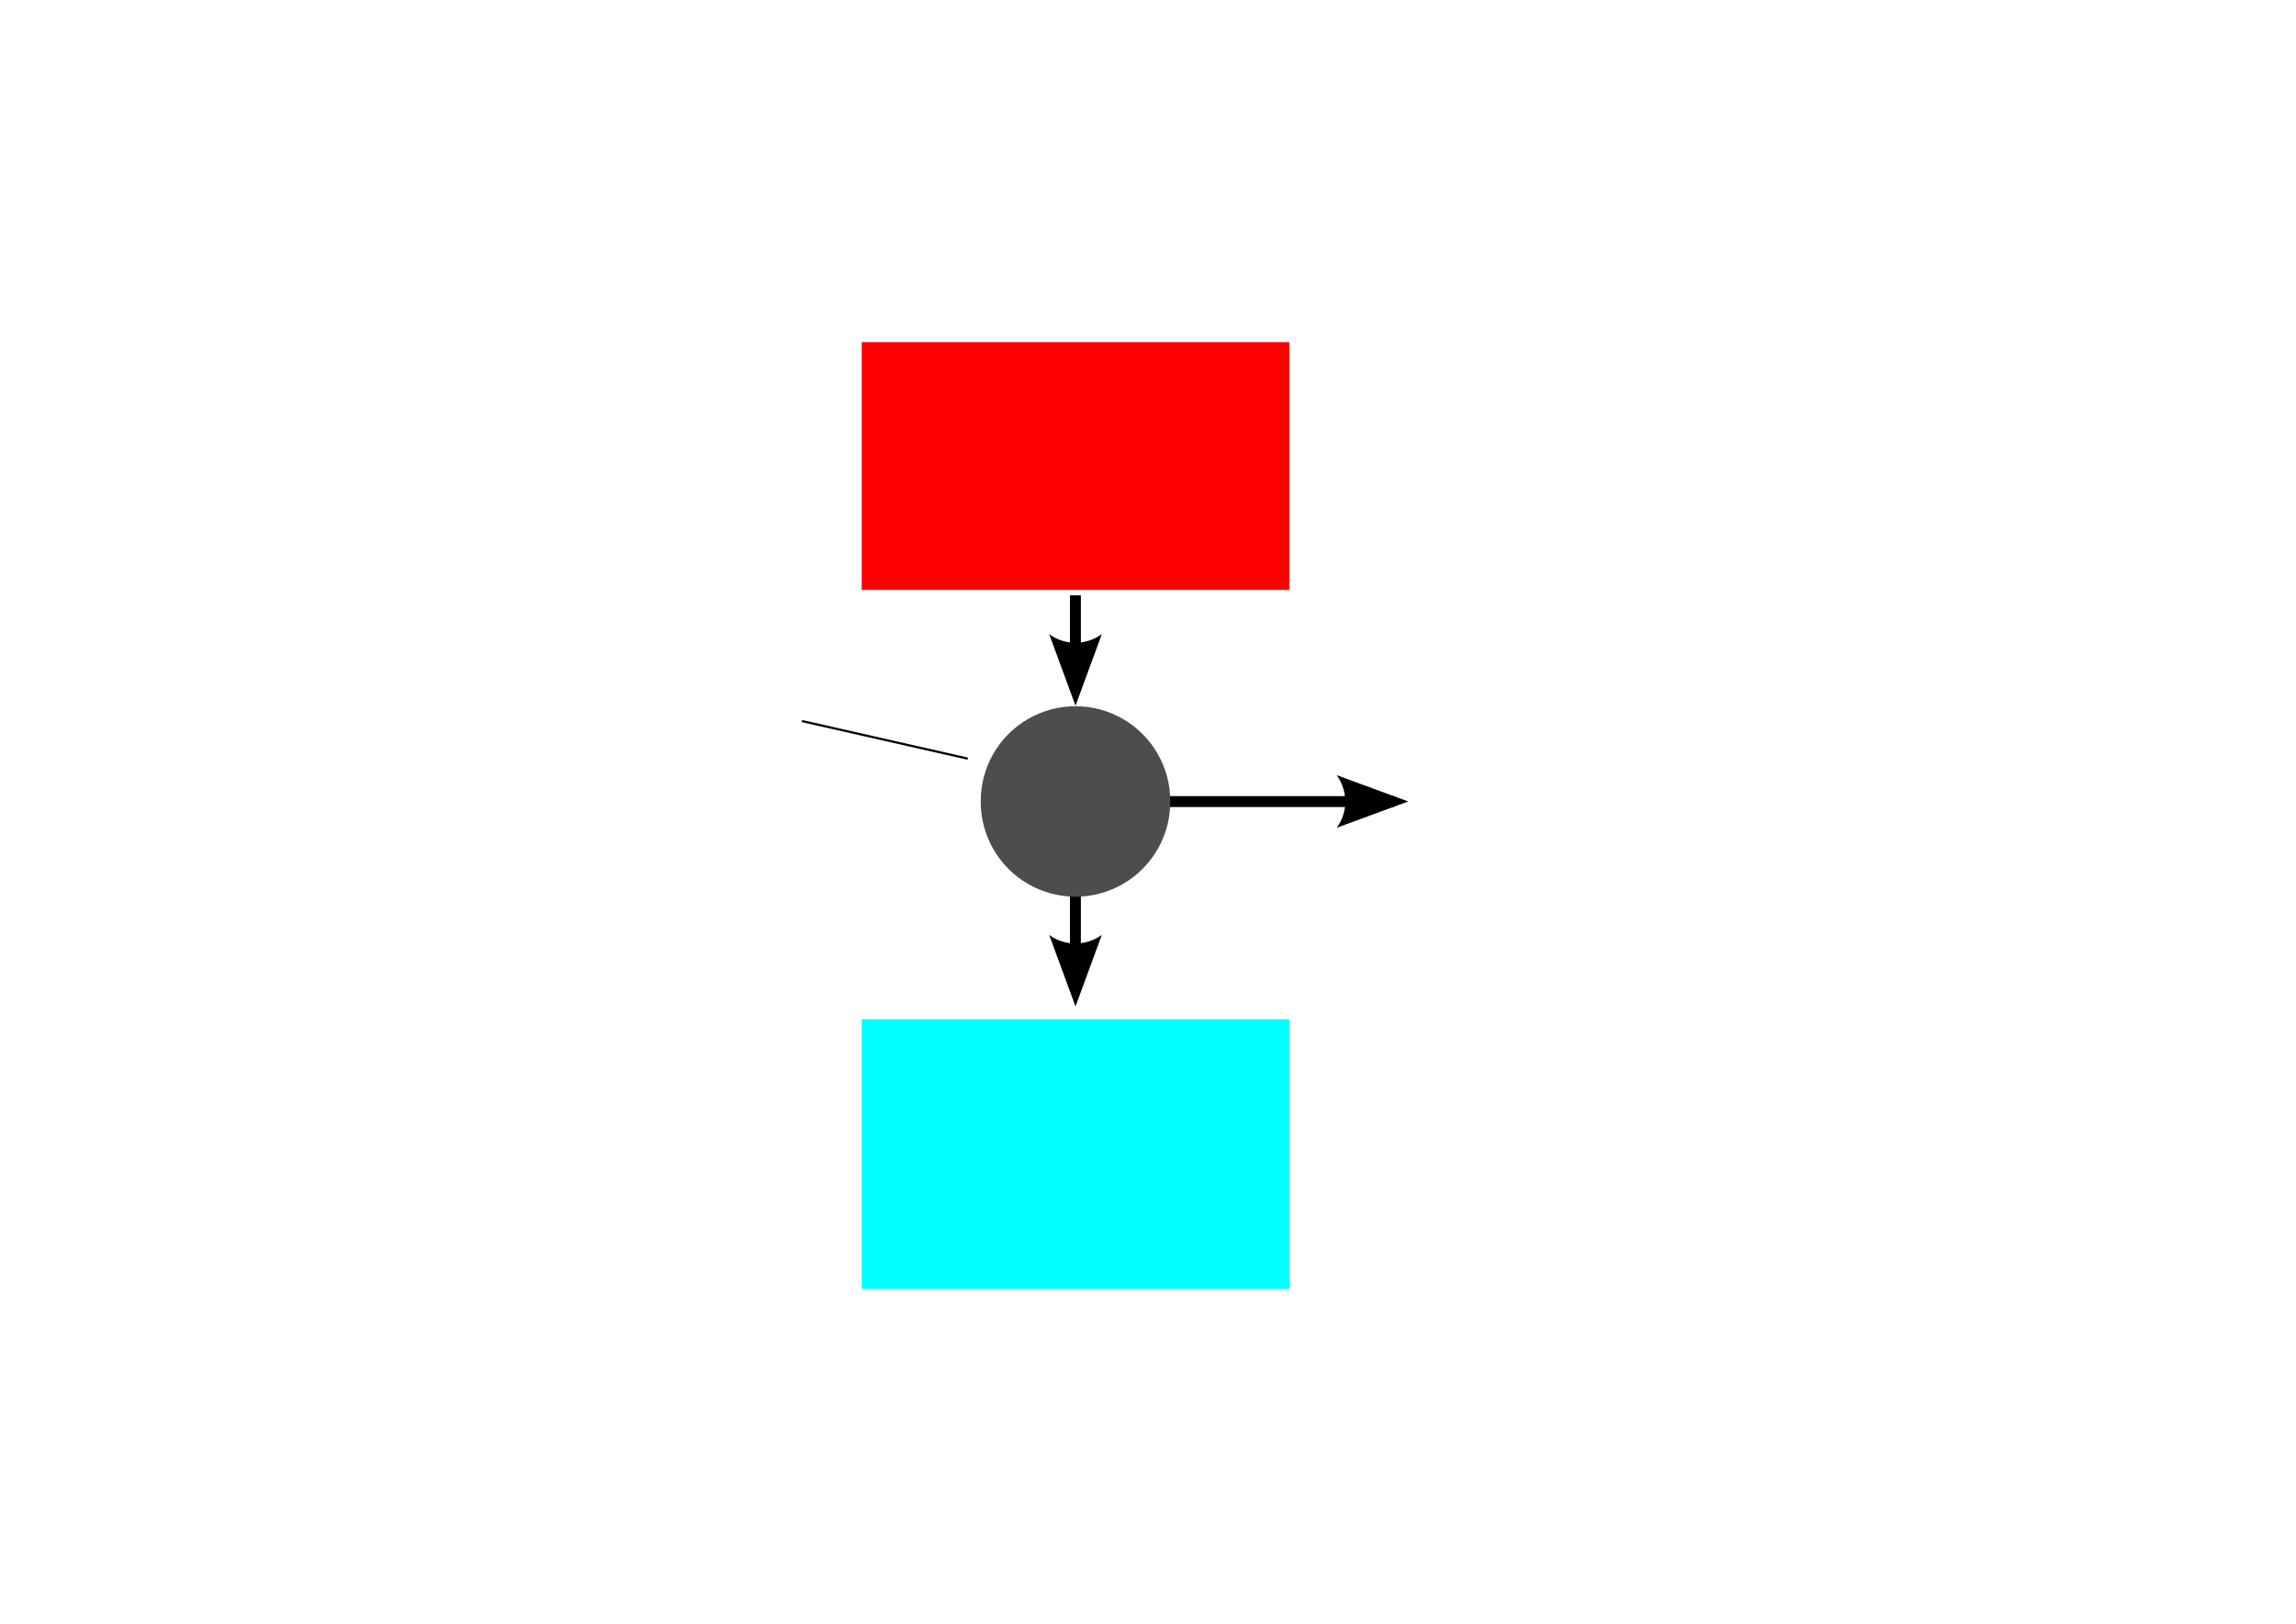
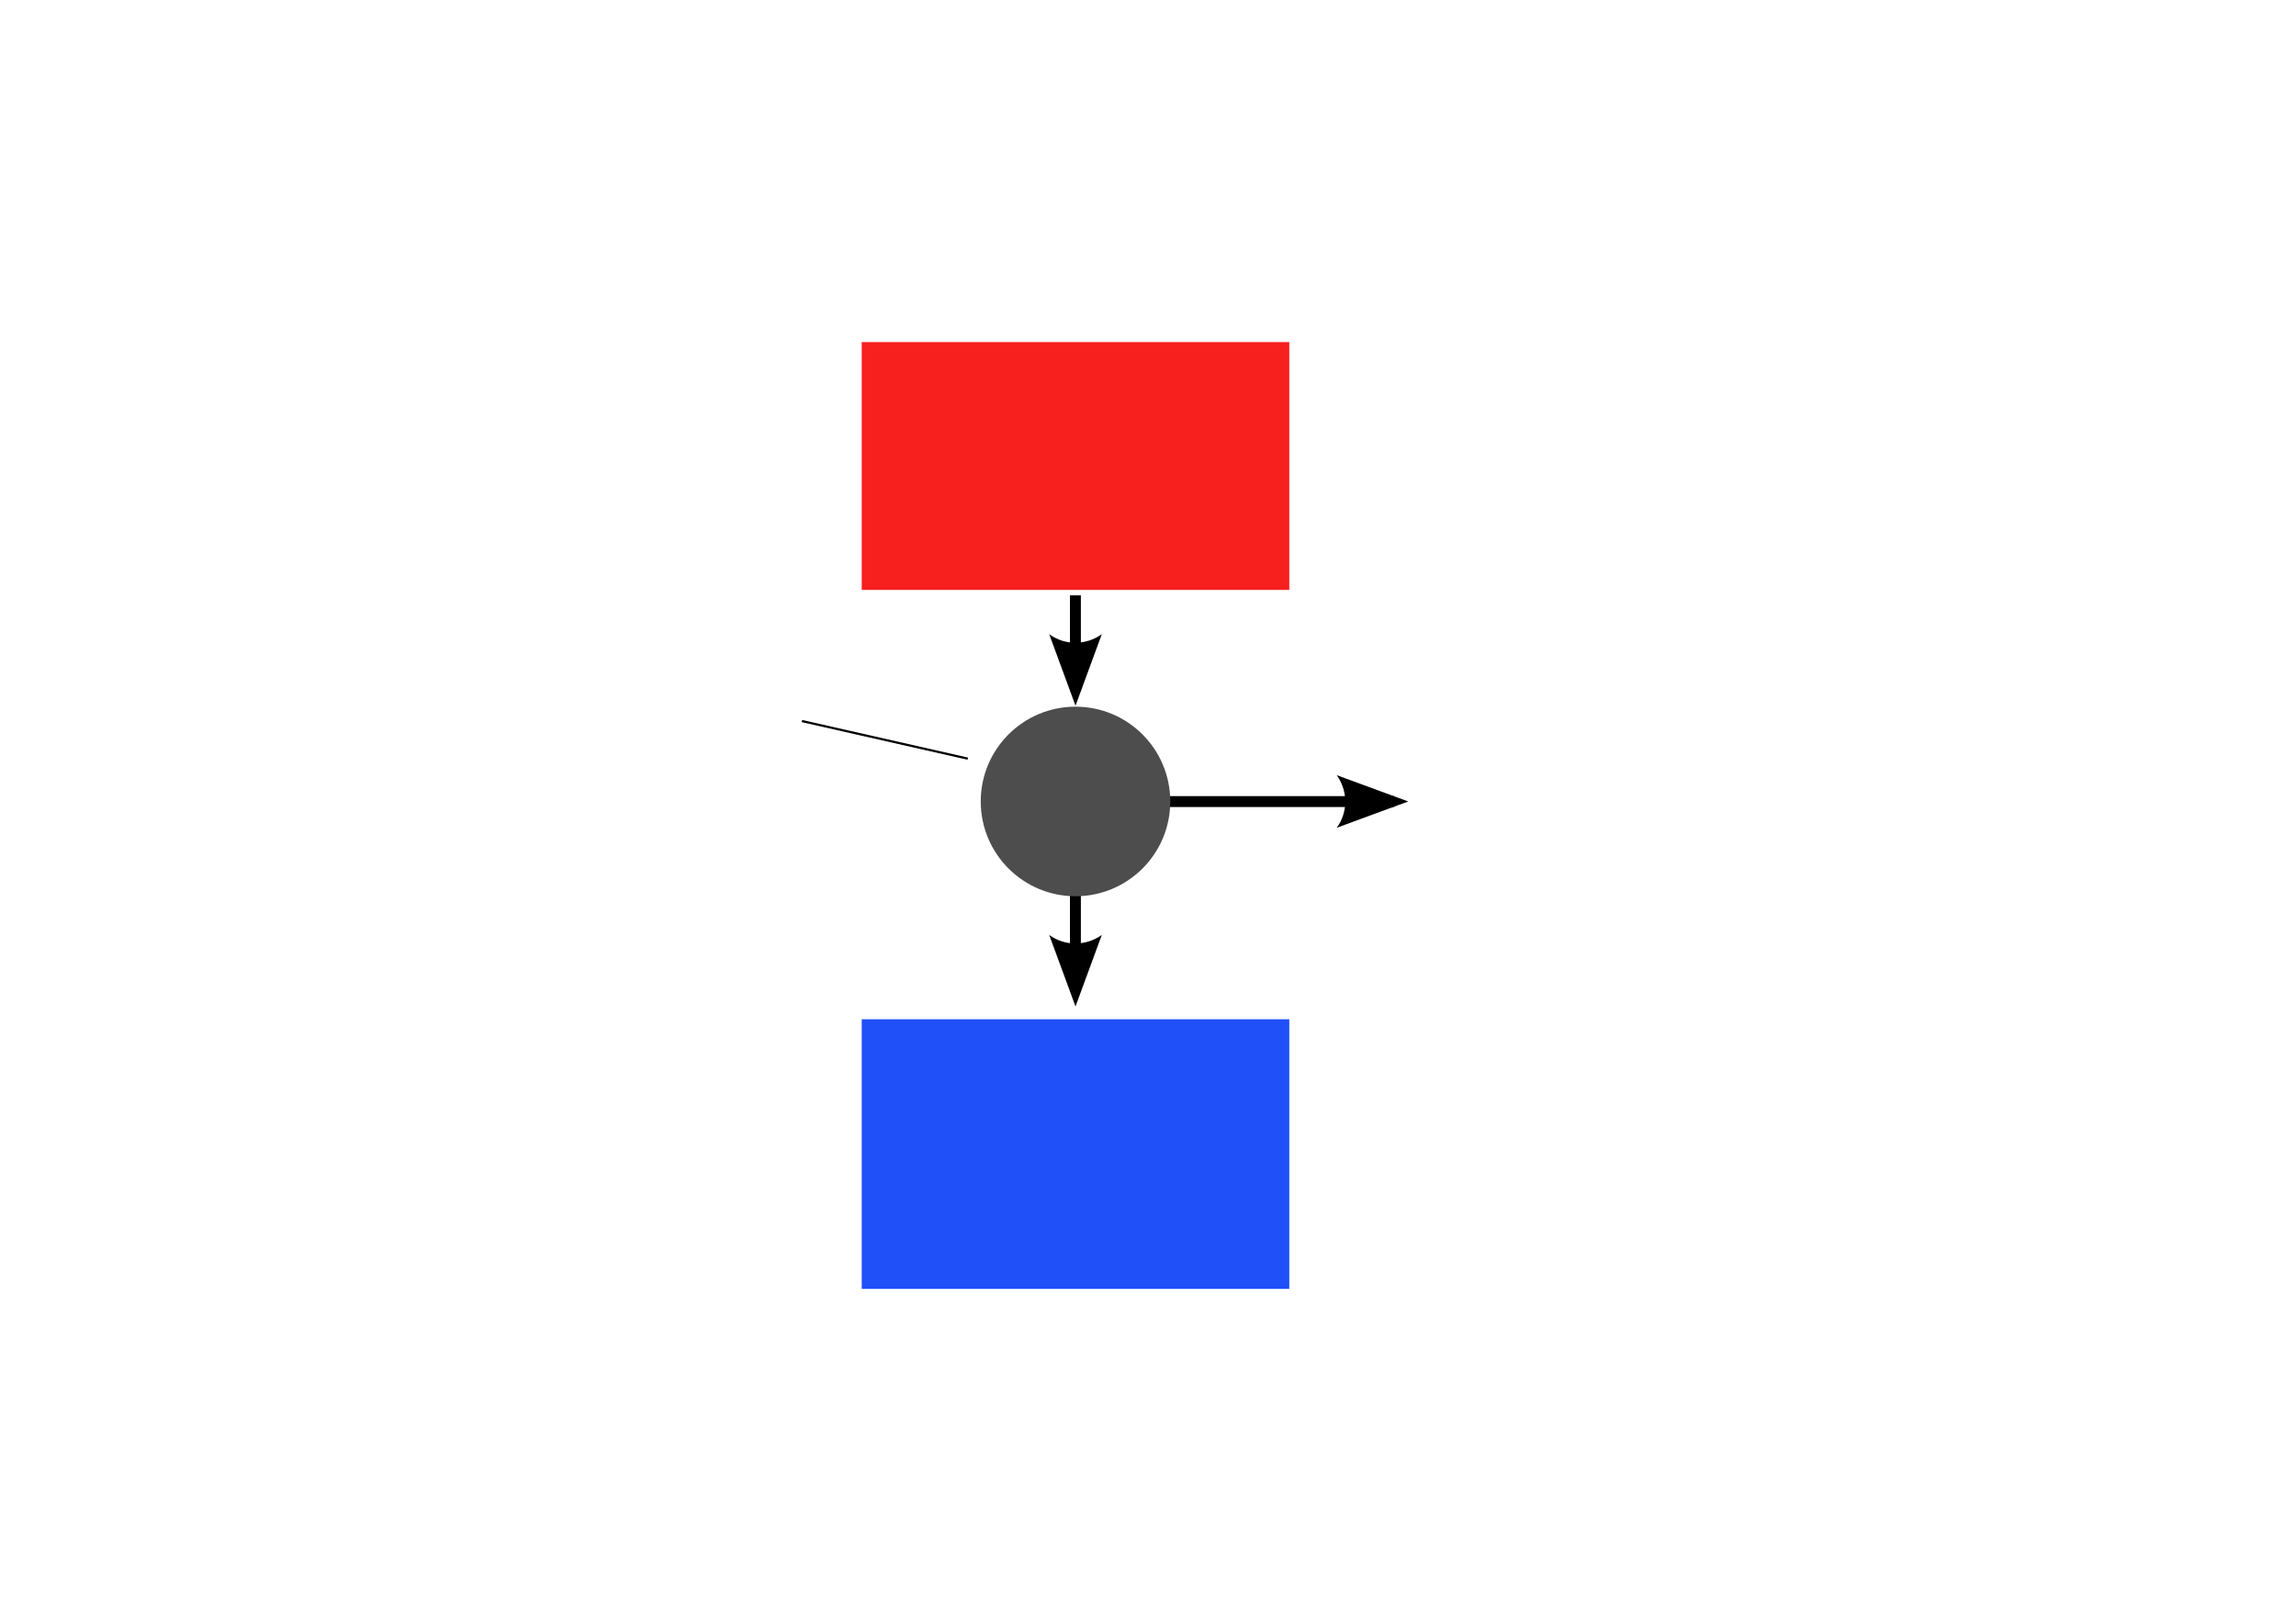
<svg xmlns="http://www.w3.org/2000/svg" width="1052.362" height="744.094" id="svg2" version="1.1">
  <defs id="defs4">
    <marker orient="auto" refY="0.0" refX="0.0" id="Arrow2Mend" style="overflow:visible;">
      <path id="path3836" style="fill-rule:evenodd;stroke-width:0.625;stroke-linejoin:round;" d="M 8.719,4.034 L -2.207,0.016 L 8.719,-4.002 C 6.973,-1.63 6.983,1.616 8.719,4.034 z " transform="scale(0.6) rotate(180) translate(0,0)" />
    </marker>
    <marker orient="auto" refY="0" refX="0" id="Arrow2Mend-1" style="overflow:visible">
      <path id="path3836-8" style="fill-rule:evenodd;stroke-width:0.625;stroke-linejoin:round" d="M 8.719,4.034 -2.207,0.016 8.719,-4.002 c -1.745,2.372 -1.735,5.617 -6e-7,8.035 z" transform="scale(-0.6,-0.6)" />
    </marker>
    <marker orient="auto" refY="0" refX="0" id="Arrow2Mend-3" style="overflow:visible">
      <path id="path3836-86" style="fill-rule:evenodd;stroke-width:0.625;stroke-linejoin:round" d="M 8.719,4.034 -2.207,0.016 8.719,-4.002 c -1.745,2.372 -1.735,5.617 -6e-7,8.035 z" transform="scale(-0.6,-0.6)" />
    </marker>
  </defs>
  <g id="layer1" transform="translate(0,-308.2677)">
-     <rect style="fill:#ff0000;fill-opacity:1;fill-rule:nonzero;stroke:none" id="rect3023" width="195.97" height="113.561" x="394.97" y="465.04" />
-     <rect y="775.357" x="394.97" height="123.561" width="195.97" id="rect3025" style="fill:#00ffff;fill-opacity:1;fill-rule:nonzero;stroke:none" />
+     <rect style="fill:#f81f1f;fill-opacity:1;fill-rule:nonzero;stroke:none" id="rect3023" width="195.97" height="113.561" x="394.97" y="465.04" />
+     <rect y="775.357" x="394.97" height="123.561" width="195.97" id="rect3025" style="fill:#2050f8;fill-opacity:1;fill-rule:nonzero;stroke:none" />
    <path style="fill:none;stroke:#000000;stroke-width:5;stroke-linecap:butt;stroke-linejoin:miter;stroke-miterlimit:4;stroke-opacity:1;stroke-dasharray:none;marker-end:url(#Arrow2Mend)" d="m 534.33,675.603 104.504,0" id="path3035" />
    <path style="fill:none;stroke:#000000;stroke-width:5;stroke-linecap:butt;stroke-linejoin:miter;stroke-miterlimit:4;stroke-opacity:1;stroke-dasharray:none;marker-end:url(#Arrow2Mend)" d="m 492.906,581.101 0,43.948" id="path3035-1" />
    <path style="fill:none;stroke:#000000;stroke-width:5;stroke-linecap:butt;stroke-linejoin:miter;stroke-miterlimit:4;stroke-opacity:1;stroke-dasharray:none;marker-end:url(#Arrow2Mend)" d="m 492.906,718.461 0,44.408" id="path3035-1-4" />
    <flowRoot xml:space="preserve" id="flowRoot4297" style="font-size:24px;font-style:normal;font-weight:normal;line-height:125%;letter-spacing:0px;word-spacing:0px;fill:#000000;fill-opacity:1;stroke:none;font-family:Sans" transform="translate(161.4286,301.1248)">
      <flowRegion id="flowRegion4299">
        <rect id="rect4301" width="131.32" height="48.487" x="66.67" y="321.851" style="font-size:24px" />
      </flowRegion>
      <flowPara id="flowPara4303">Maschine</flowPara>
    </flowRoot>
    <path style="fill:none;stroke:#000000;stroke-width:1px;stroke-linecap:butt;stroke-linejoin:miter;stroke-opacity:1" d="m 367.561,330.436 76.01,17.23" id="path4305" transform="translate(0,308.2677)" />
    <flowRoot xml:space="preserve" id="flowRoot4297-0" style="font-size:24px;font-style:normal;font-weight:normal;line-height:125%;letter-spacing:0px;word-spacing:0px;fill:#000000;fill-opacity:1;stroke:none;font-family:Sans" transform="translate(589.702,339.5437)">
      <flowRegion id="flowRegion4299-7">
        <rect id="rect4301-9" width="62.748" height="38.487" x="66.67" y="321.851" style="font-size:24px" />
      </flowRegion>
      <flowPara id="flowPara4303-5">$A$</flowPara>
    </flowRoot>
    <flowRoot xml:space="preserve" id="flowRoot4297-0-3" style="font-size:24px;font-style:normal;font-weight:normal;line-height:125%;letter-spacing:0px;word-spacing:0px;fill:#000000;fill-opacity:1;stroke:none;font-family:Sans" transform="translate(442.7224,269.3785)">
      <flowRegion id="flowRegion4299-7-6">
        <rect id="rect4301-9-5" width="92.748" height="39.916" x="66.67" y="321.851" style="font-size:24px" />
      </flowRegion>
      <flowPara id="flowPara4303-5-3">$Q_2$</flowPara>
    </flowRoot>
    <flowRoot xml:space="preserve" id="flowRoot4297-0-3-4" style="font-size:24px;font-style:normal;font-weight:normal;line-height:125%;letter-spacing:0px;word-spacing:0px;fill:#000000;fill-opacity:1;stroke:none;font-family:Sans" transform="translate(442.9824,405.455)">
      <flowRegion id="flowRegion4299-7-6-7">
        <rect id="rect4301-9-5-8" width="92.748" height="39.916" x="66.67" y="321.851" style="font-size:24px" />
      </flowRegion>
      <flowPara id="flowPara4303-5-3-6">$Q_1$</flowPara>
    </flowRoot>
    <flowRoot xml:space="preserve" id="flowRoot4297-0-3-48" style="font-size:24px;font-style:normal;font-weight:normal;line-height:125%;letter-spacing:0px;word-spacing:0px;fill:#000000;fill-opacity:1;stroke:none;font-family:Sans" transform="translate(410.411,183.1693)">
      <flowRegion id="flowRegion4299-7-6-4">
        <rect id="rect4301-9-5-3" width="92.748" height="39.916" x="66.67" y="321.851" style="font-size:24px" />
      </flowRegion>
      <flowPara id="flowPara4303-5-3-9">$T_2$</flowPara>
    </flowRoot>
    <flowRoot xml:space="preserve" id="flowRoot4297-0-3-9" style="font-size:24px;font-style:normal;font-weight:normal;line-height:125%;letter-spacing:0px;word-spacing:0px;fill:#000000;fill-opacity:1;stroke:none;font-family:Sans" transform="translate(411.5539,501.455)">
      <flowRegion id="flowRegion4299-7-6-8">
        <rect id="rect4301-9-5-80" width="92.748" height="39.916" x="66.67" y="321.851" style="font-size:24px" />
      </flowRegion>
      <flowPara id="flowPara4303-5-3-5">$T_1$</flowPara>
    </flowRoot>
-     <path style="fill:#4d4d4d;fill-opacity:1;fill-rule:nonzero;stroke:none" id="path3027" d="m 226.274,359.226 a 43.437,43.437 0 1 1 -86.873,0 43.437,43.437 0 1 1 86.873,0 z" transform="translate(310.1168,316.3286)" />
+     <path style="fill:#4d4d4d;fill-opacity:1;fill-rule:nonzero;stroke:none" id="path3027" d="m 226.274,359.226 c 0,23.989 -19.447,43.437 -43.437,43.437 -23.989,0 -43.437,-19.447 -43.437,-43.437 0,-23.989 19.447,-43.437 43.437,-43.437 23.989,0 43.437,19.447 43.437,43.437 z" transform="translate(310.1168,316.3286)" />
  </g>
</svg>
